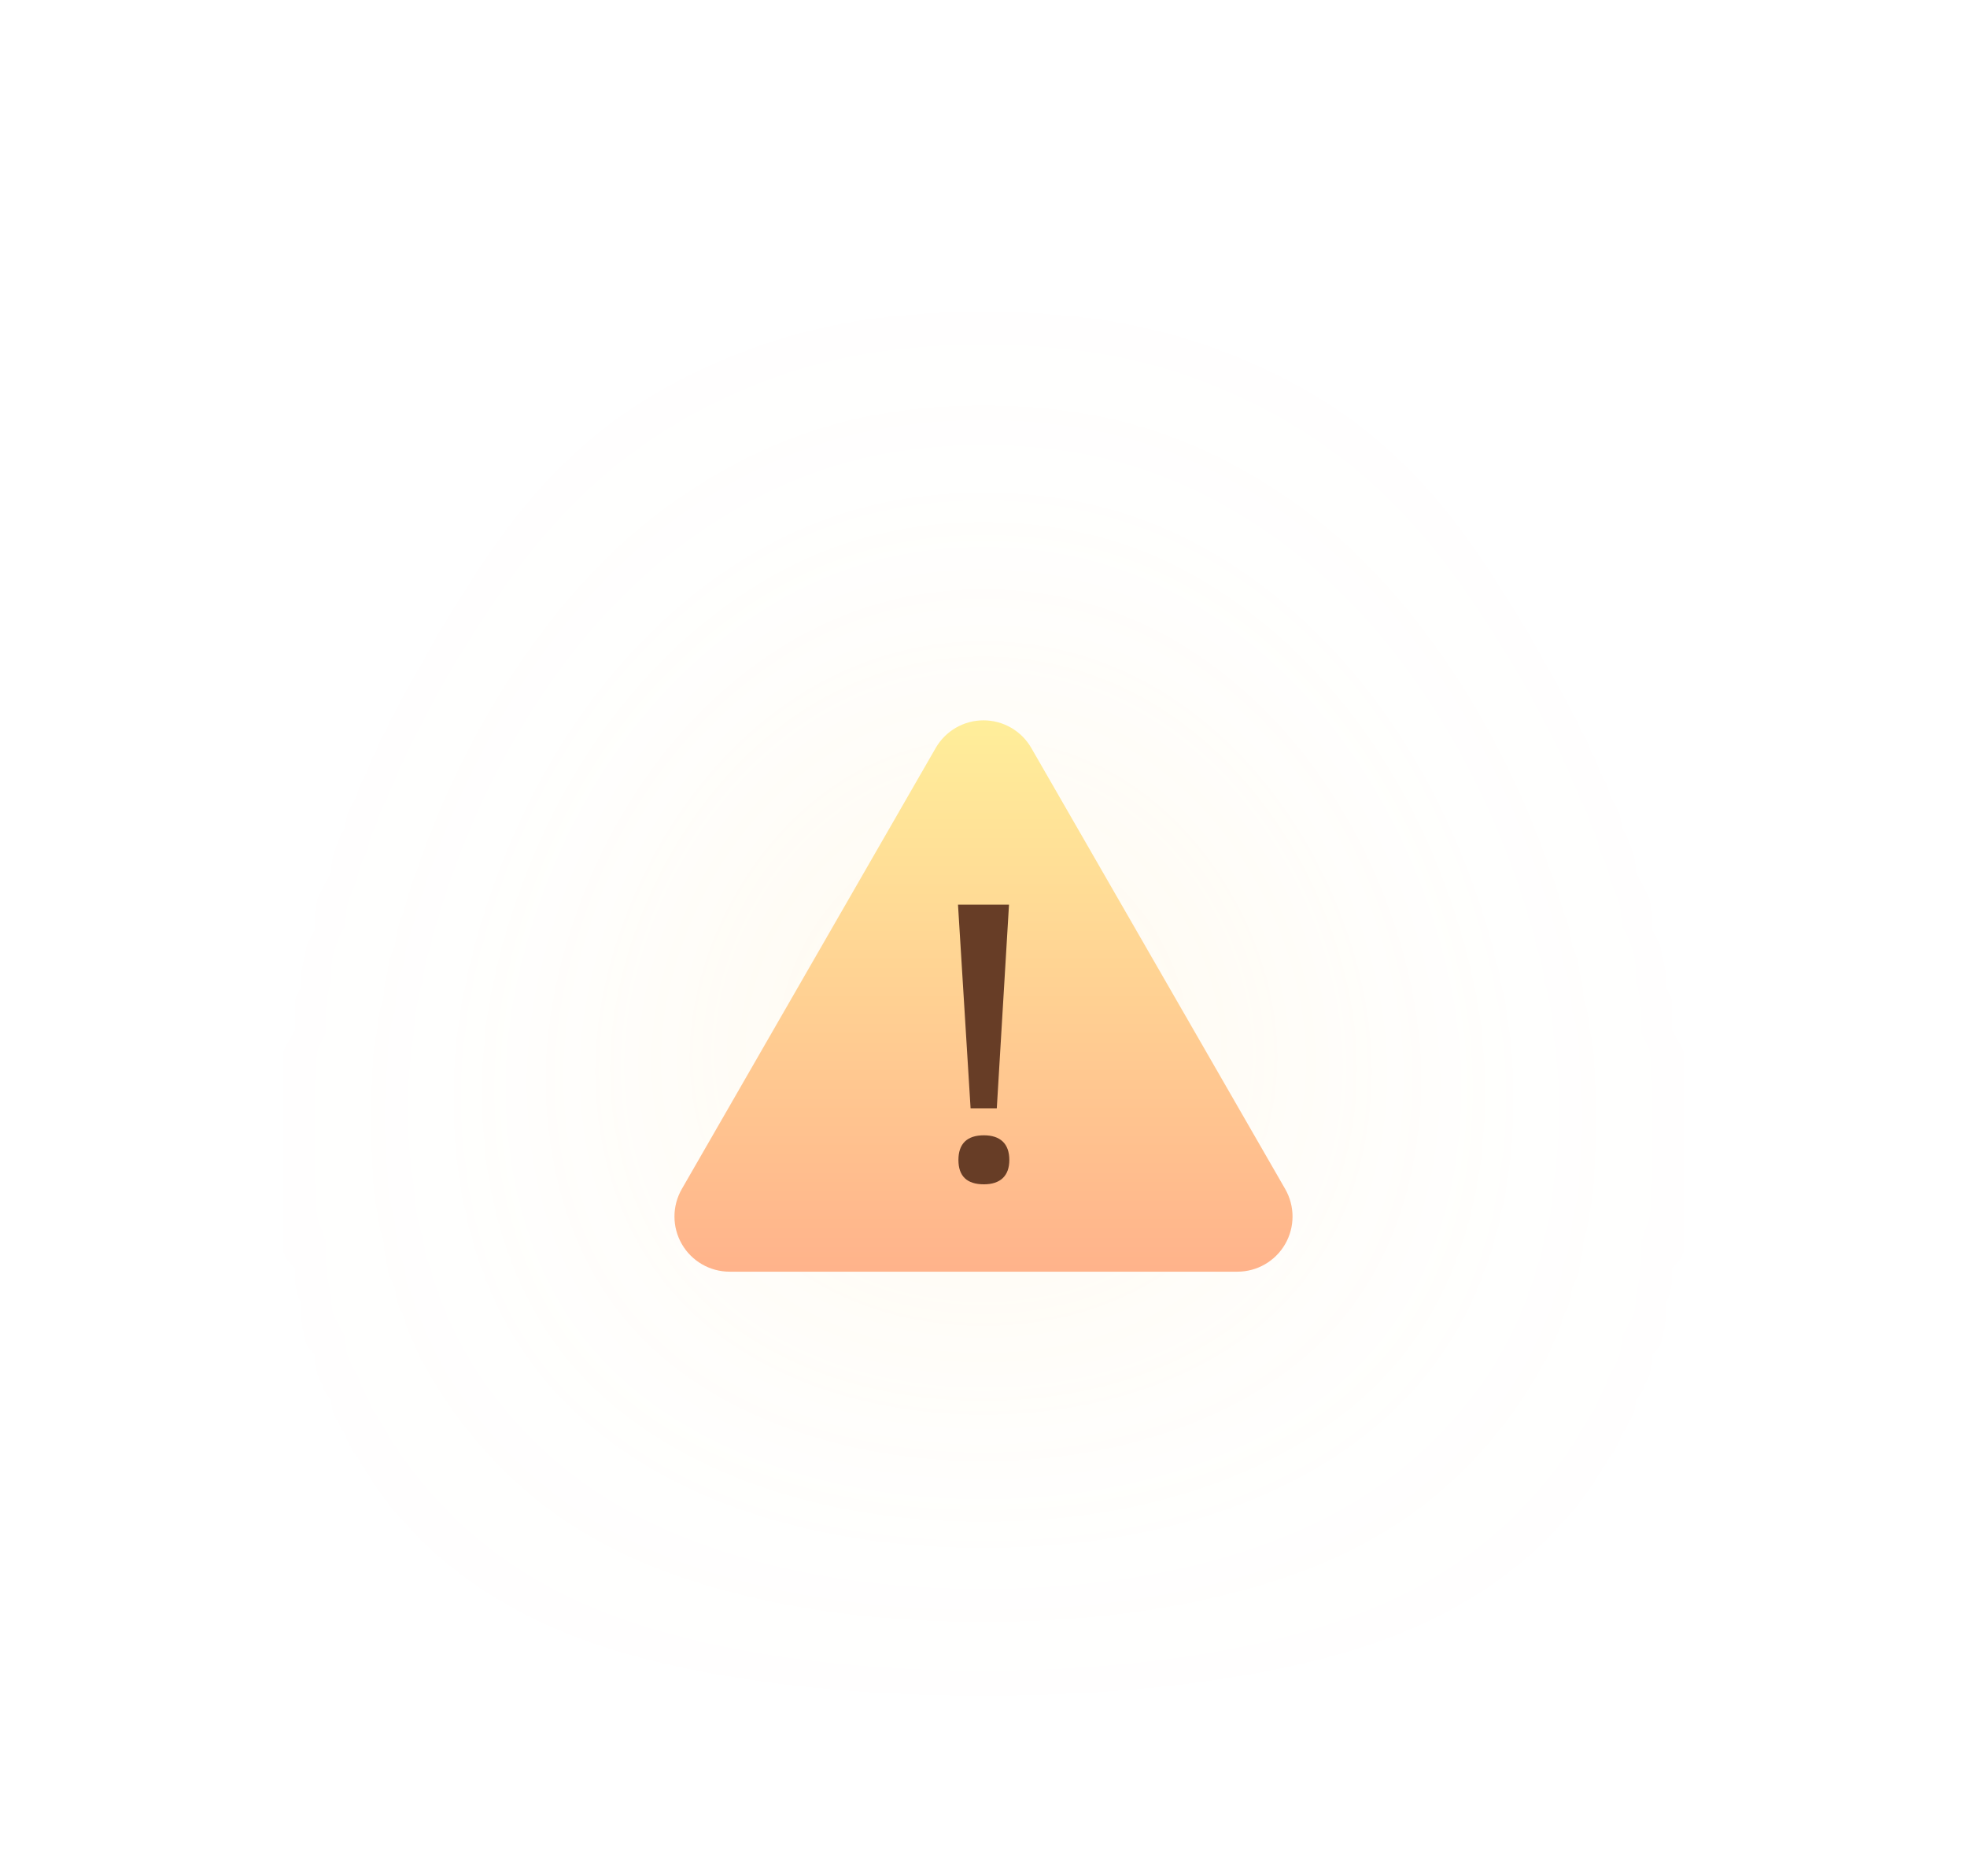
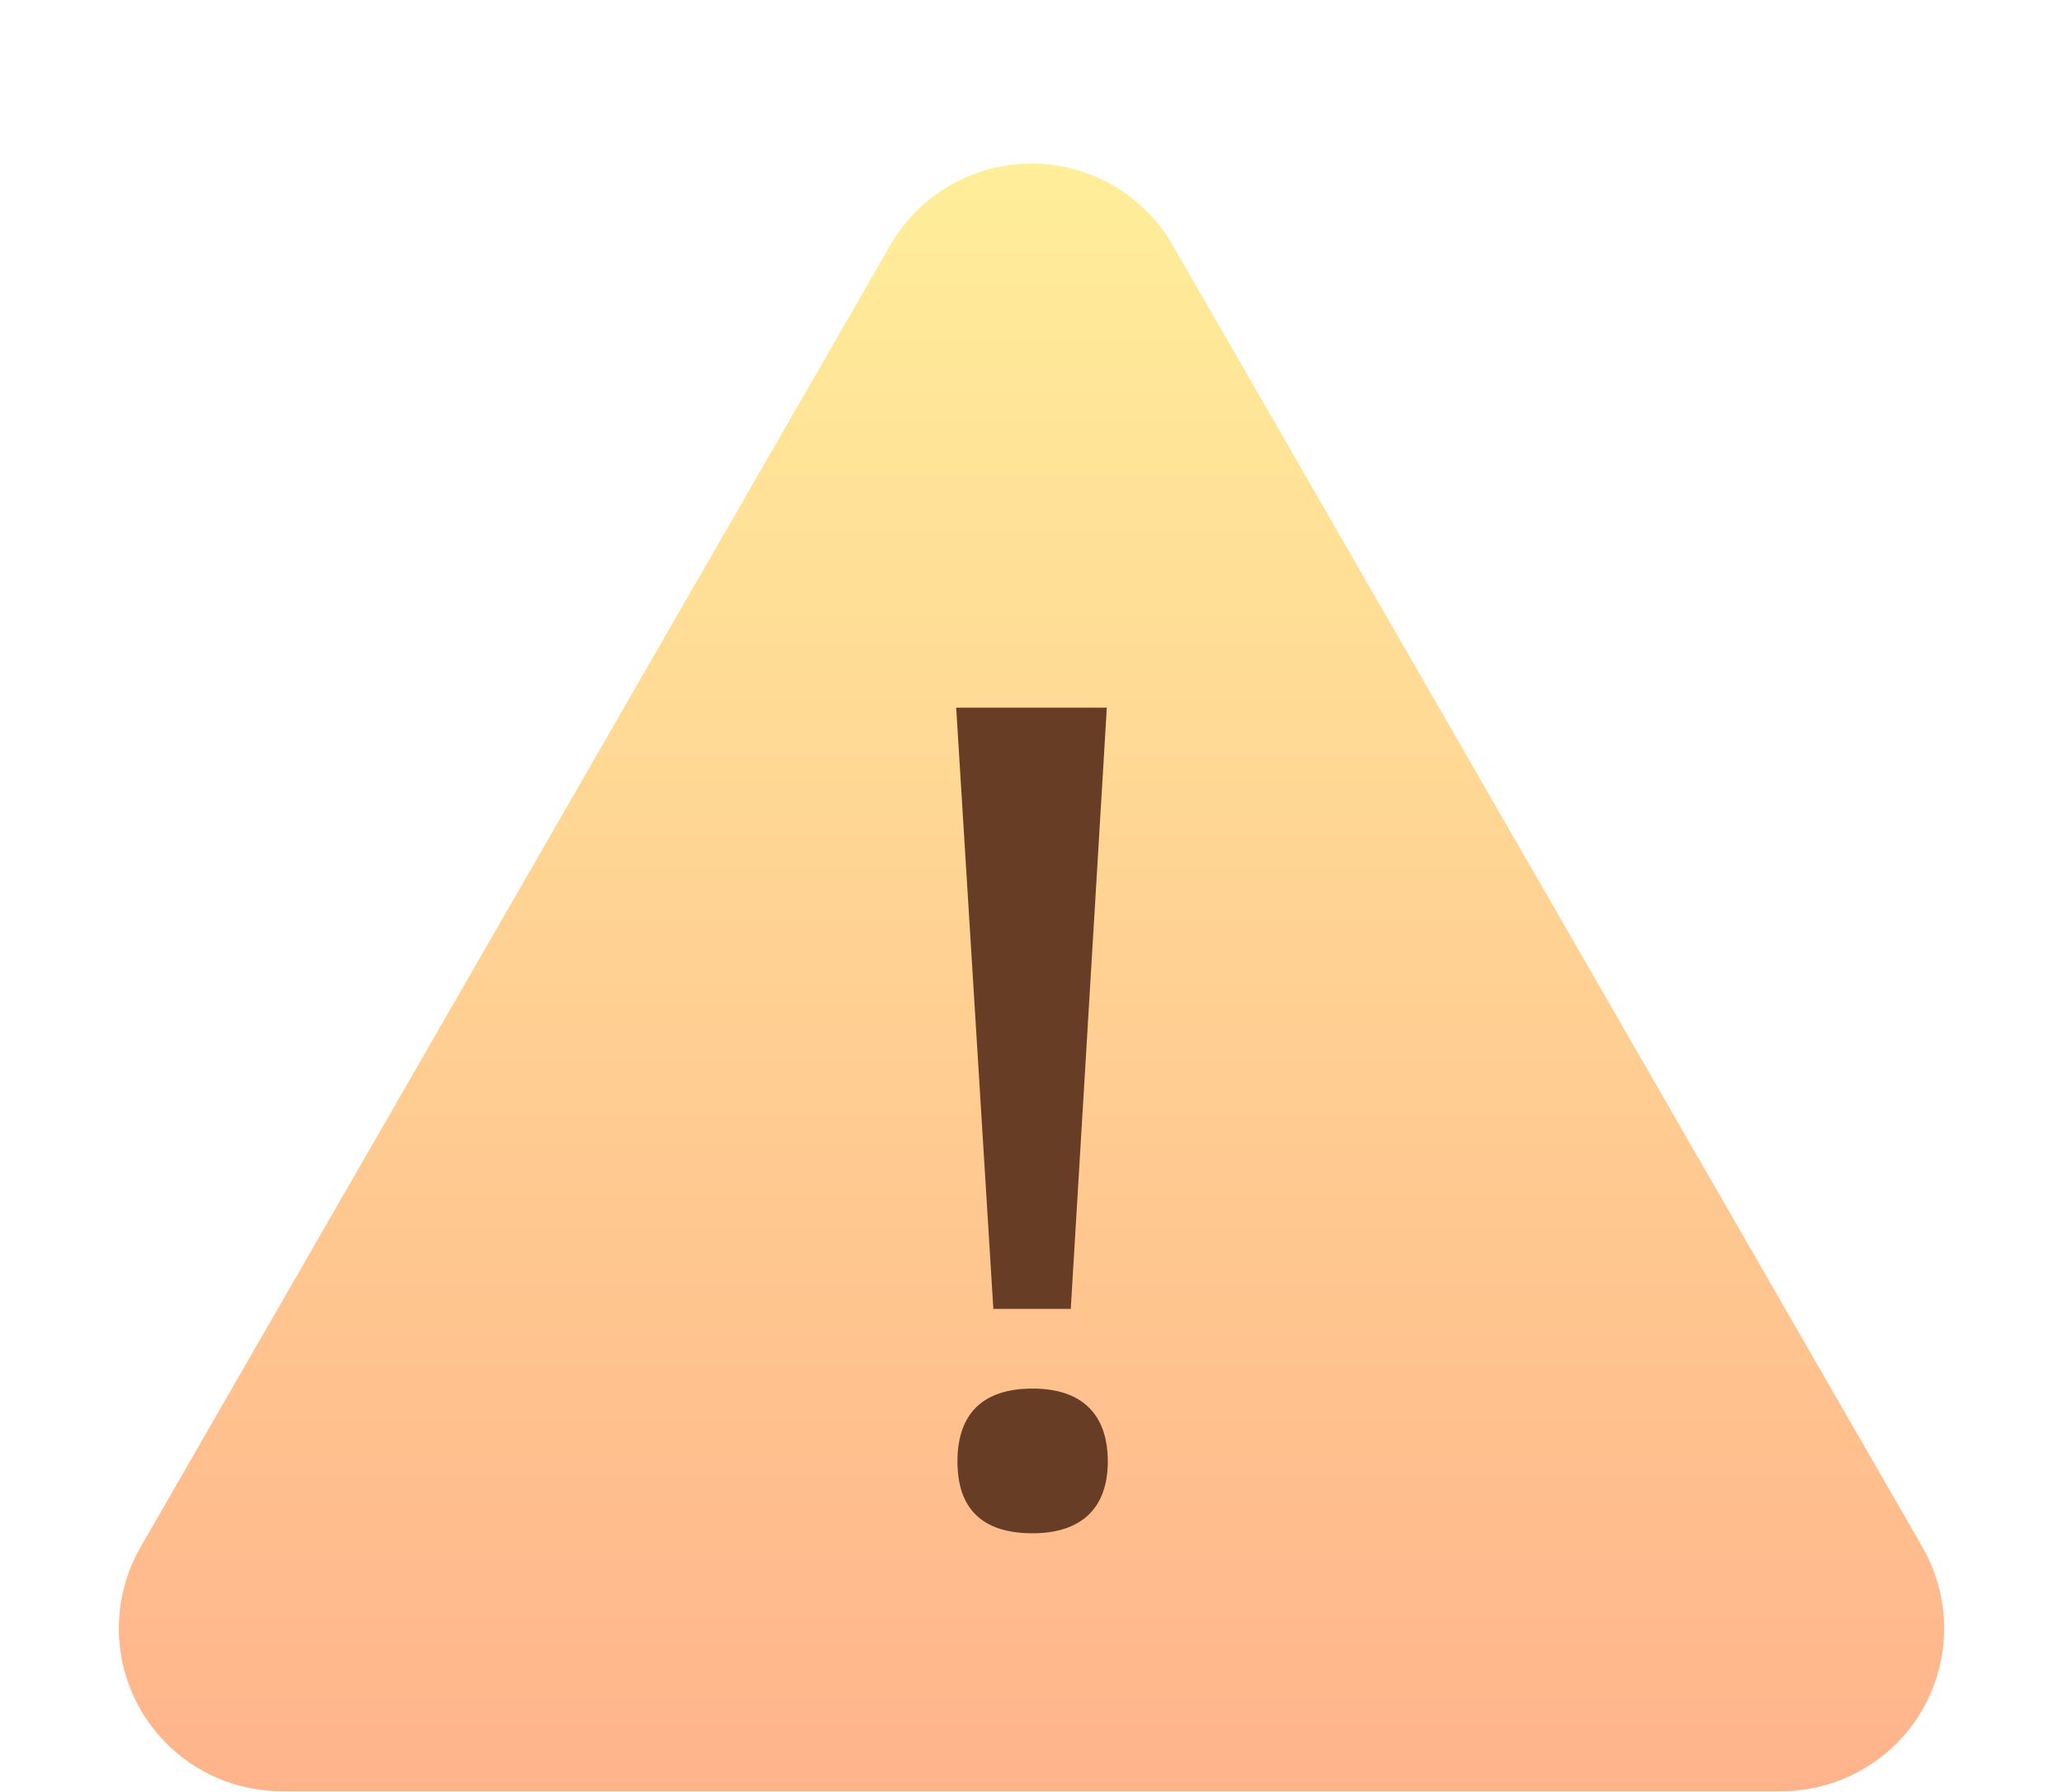
- <svg xmlns="http://www.w3.org/2000/svg" width="321" height="306" viewBox="0 0 321 306">
+ <svg xmlns="http://www.w3.org/2000/svg" width="114" height="99" viewBox="0 0 114 99">
  <defs>
    <linearGradient id="linear-gradient" x1="0.5" x2="0.5" y2="1" gradientUnits="objectBoundingBox">
      <stop offset="0" stop-color="#ffee9a" />
      <stop offset="1" stop-color="#ffb38b" />
    </linearGradient>
-     <filter id="Polygon_17" x="0" y="0" width="321" height="306" filterUnits="userSpaceOnUse">
-       <feOffset dy="-5" input="SourceAlpha" />
-       <feGaussianBlur stdDeviation="34.5" result="blur" />
-       <feFlood flood-color="#ffdb95" flood-opacity="0.251" />
-       <feComposite operator="in" in2="blur" />
-       <feComposite in="SourceGraphic" />
-     </filter>
  </defs>
-   <g id="Error" transform="translate(-19.5 -58.5)">
-     <g transform="matrix(1, 0, 0, 1, 19.5, 58.5)" filter="url(#Polygon_17)">
-       <path id="Polygon_17-2" data-name="Polygon 17" d="M49.2,13.547a9,9,0,0,1,15.6,0l41.433,71.963A9,9,0,0,1,98.433,99H15.567a9,9,0,0,1-7.8-13.491Z" transform="translate(103.5 108.5)" fill="url(#linear-gradient)" />
-     </g>
+   <g id="Error" transform="translate(-123 -167)">
+     <path id="Polygon_17" data-name="Polygon 17" d="M49.2,13.547a9,9,0,0,1,15.6,0l41.433,71.963A9,9,0,0,1,98.433,99H15.567a9,9,0,0,1-7.8-13.491Z" transform="translate(123 167)" fill="url(#linear-gradient)" />
    <path id="Path_16" data-name="Path 16" d="M-2.108-11.656H2.17L4.162-44.888H-4.162ZM4.216-3.224c0-2.666-1.488-4.03-4.154-4.03-2.728,0-4.154,1.364-4.154,4.03S-2.666.744.062.744C2.728.744,4.216-.62,4.216-3.224Z" transform="translate(180 251)" fill="#673d26" />
  </g>
</svg>
